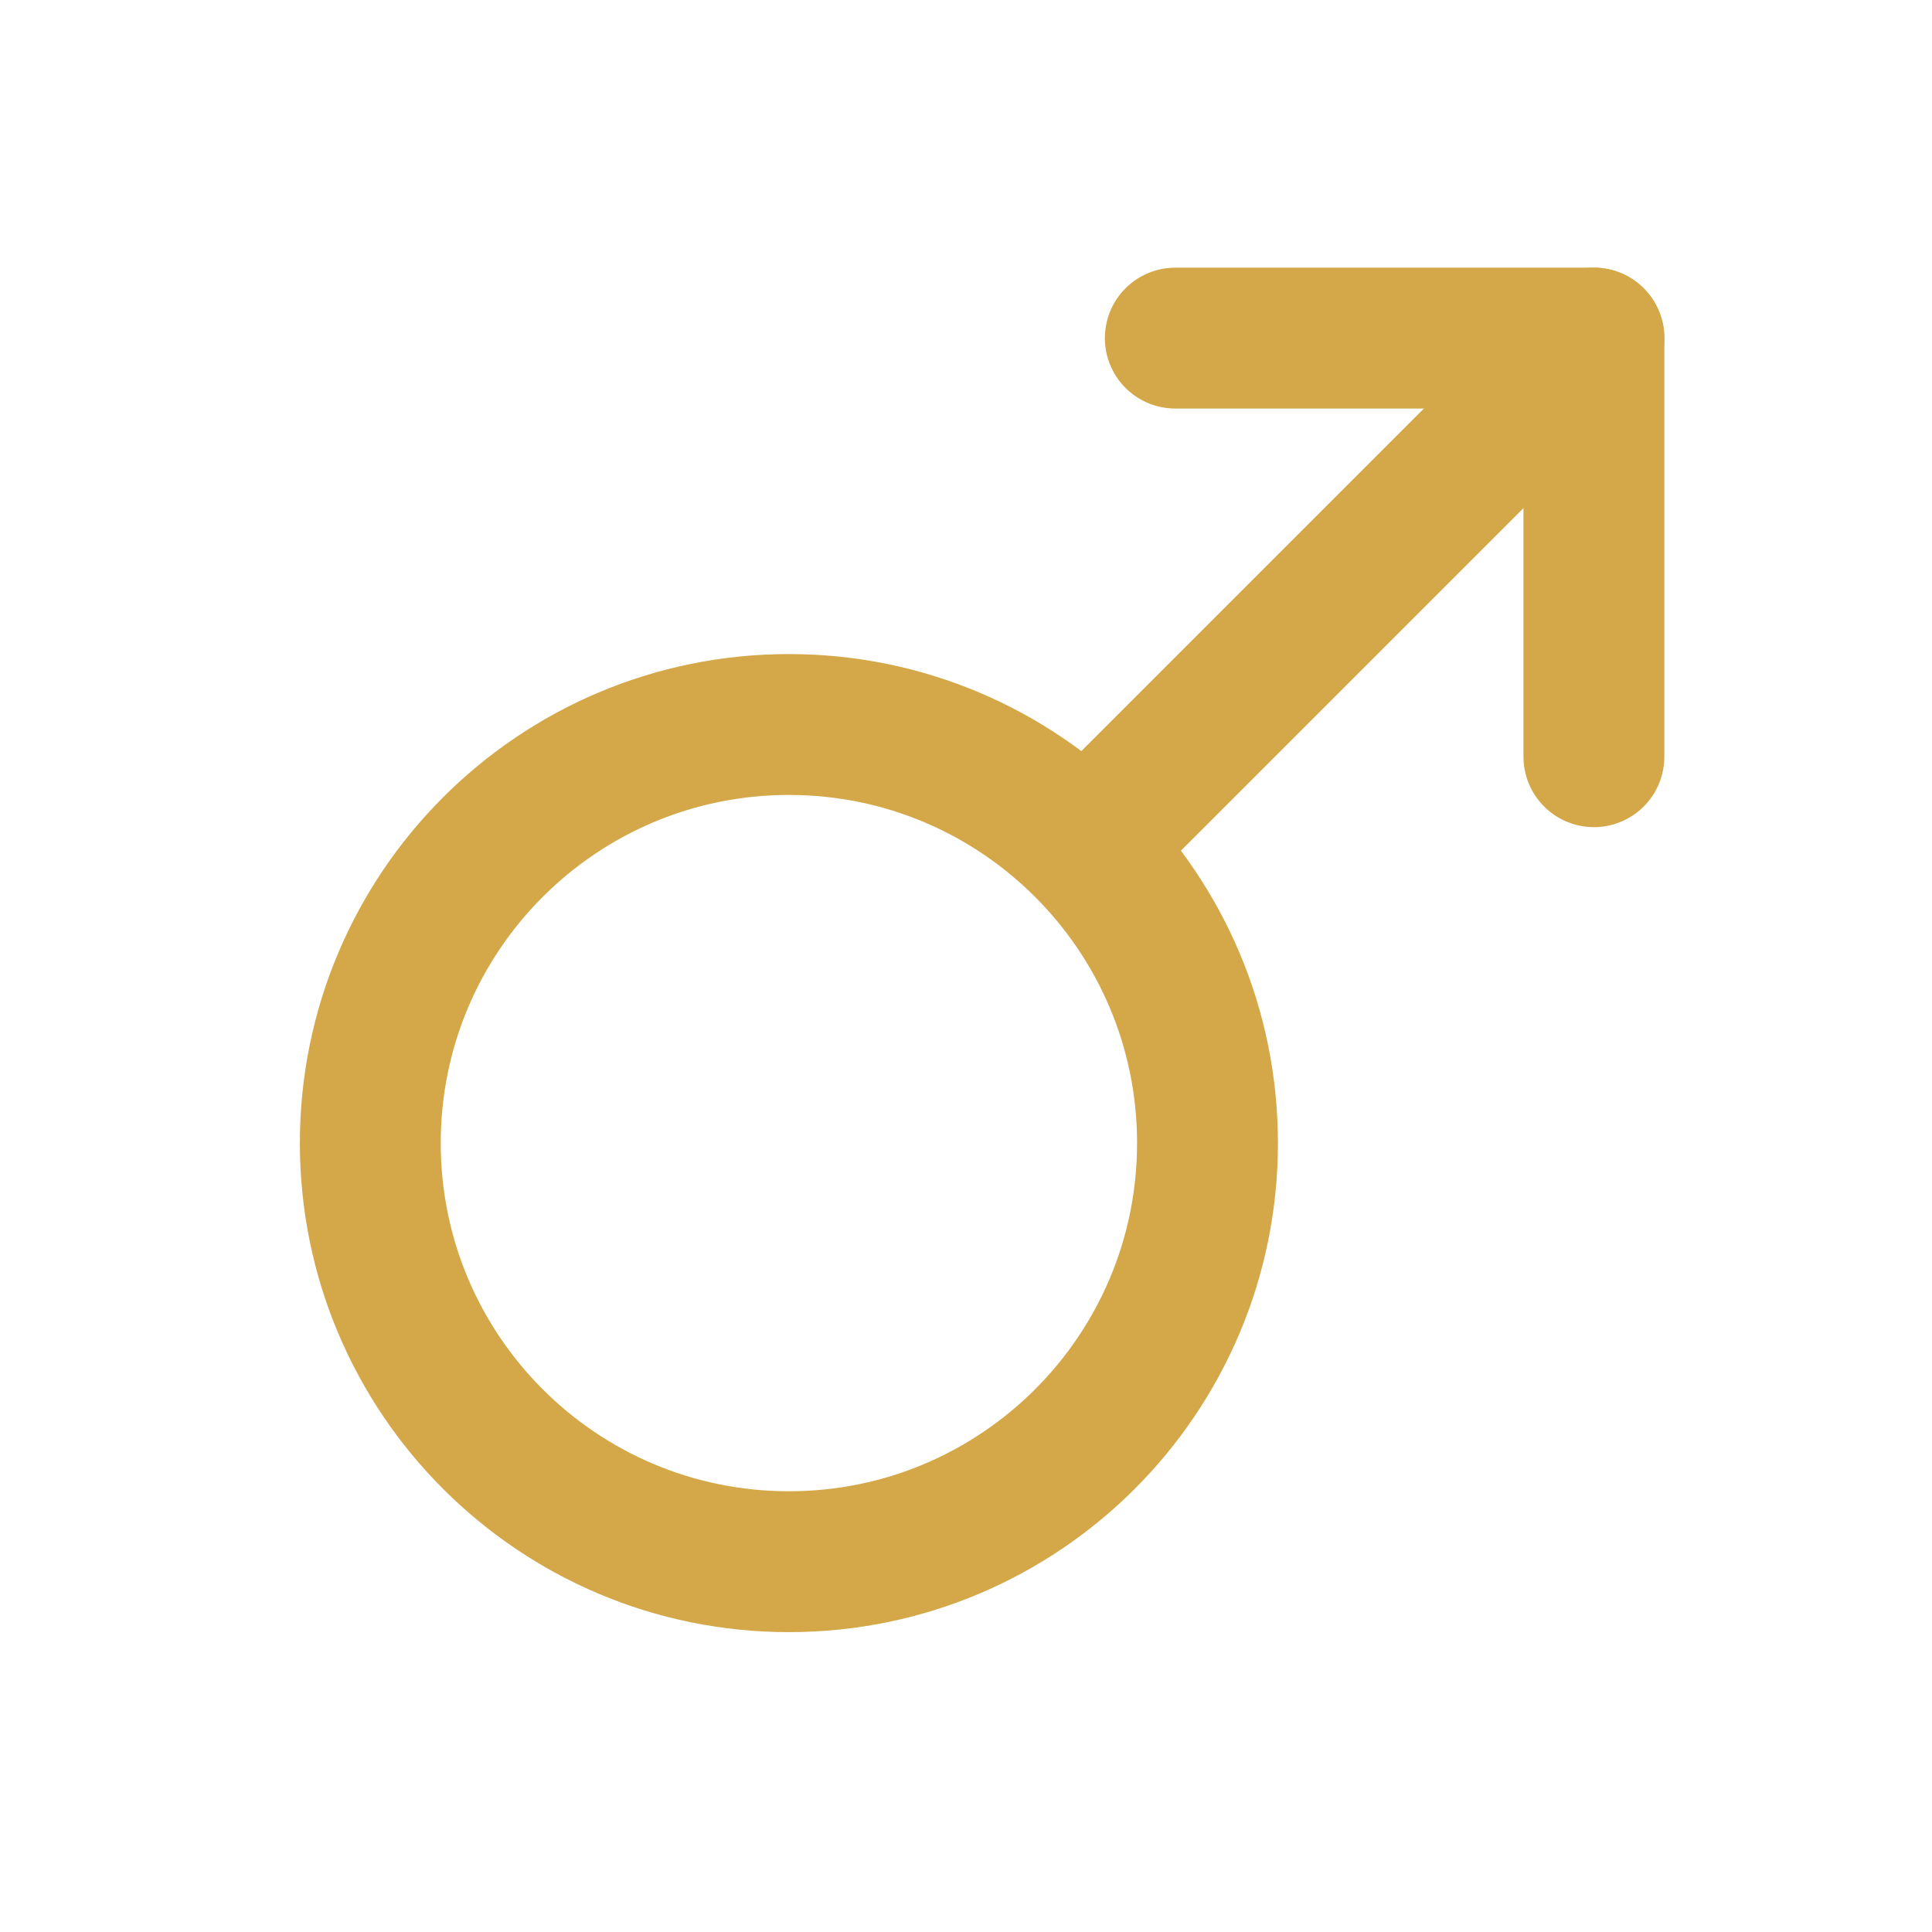
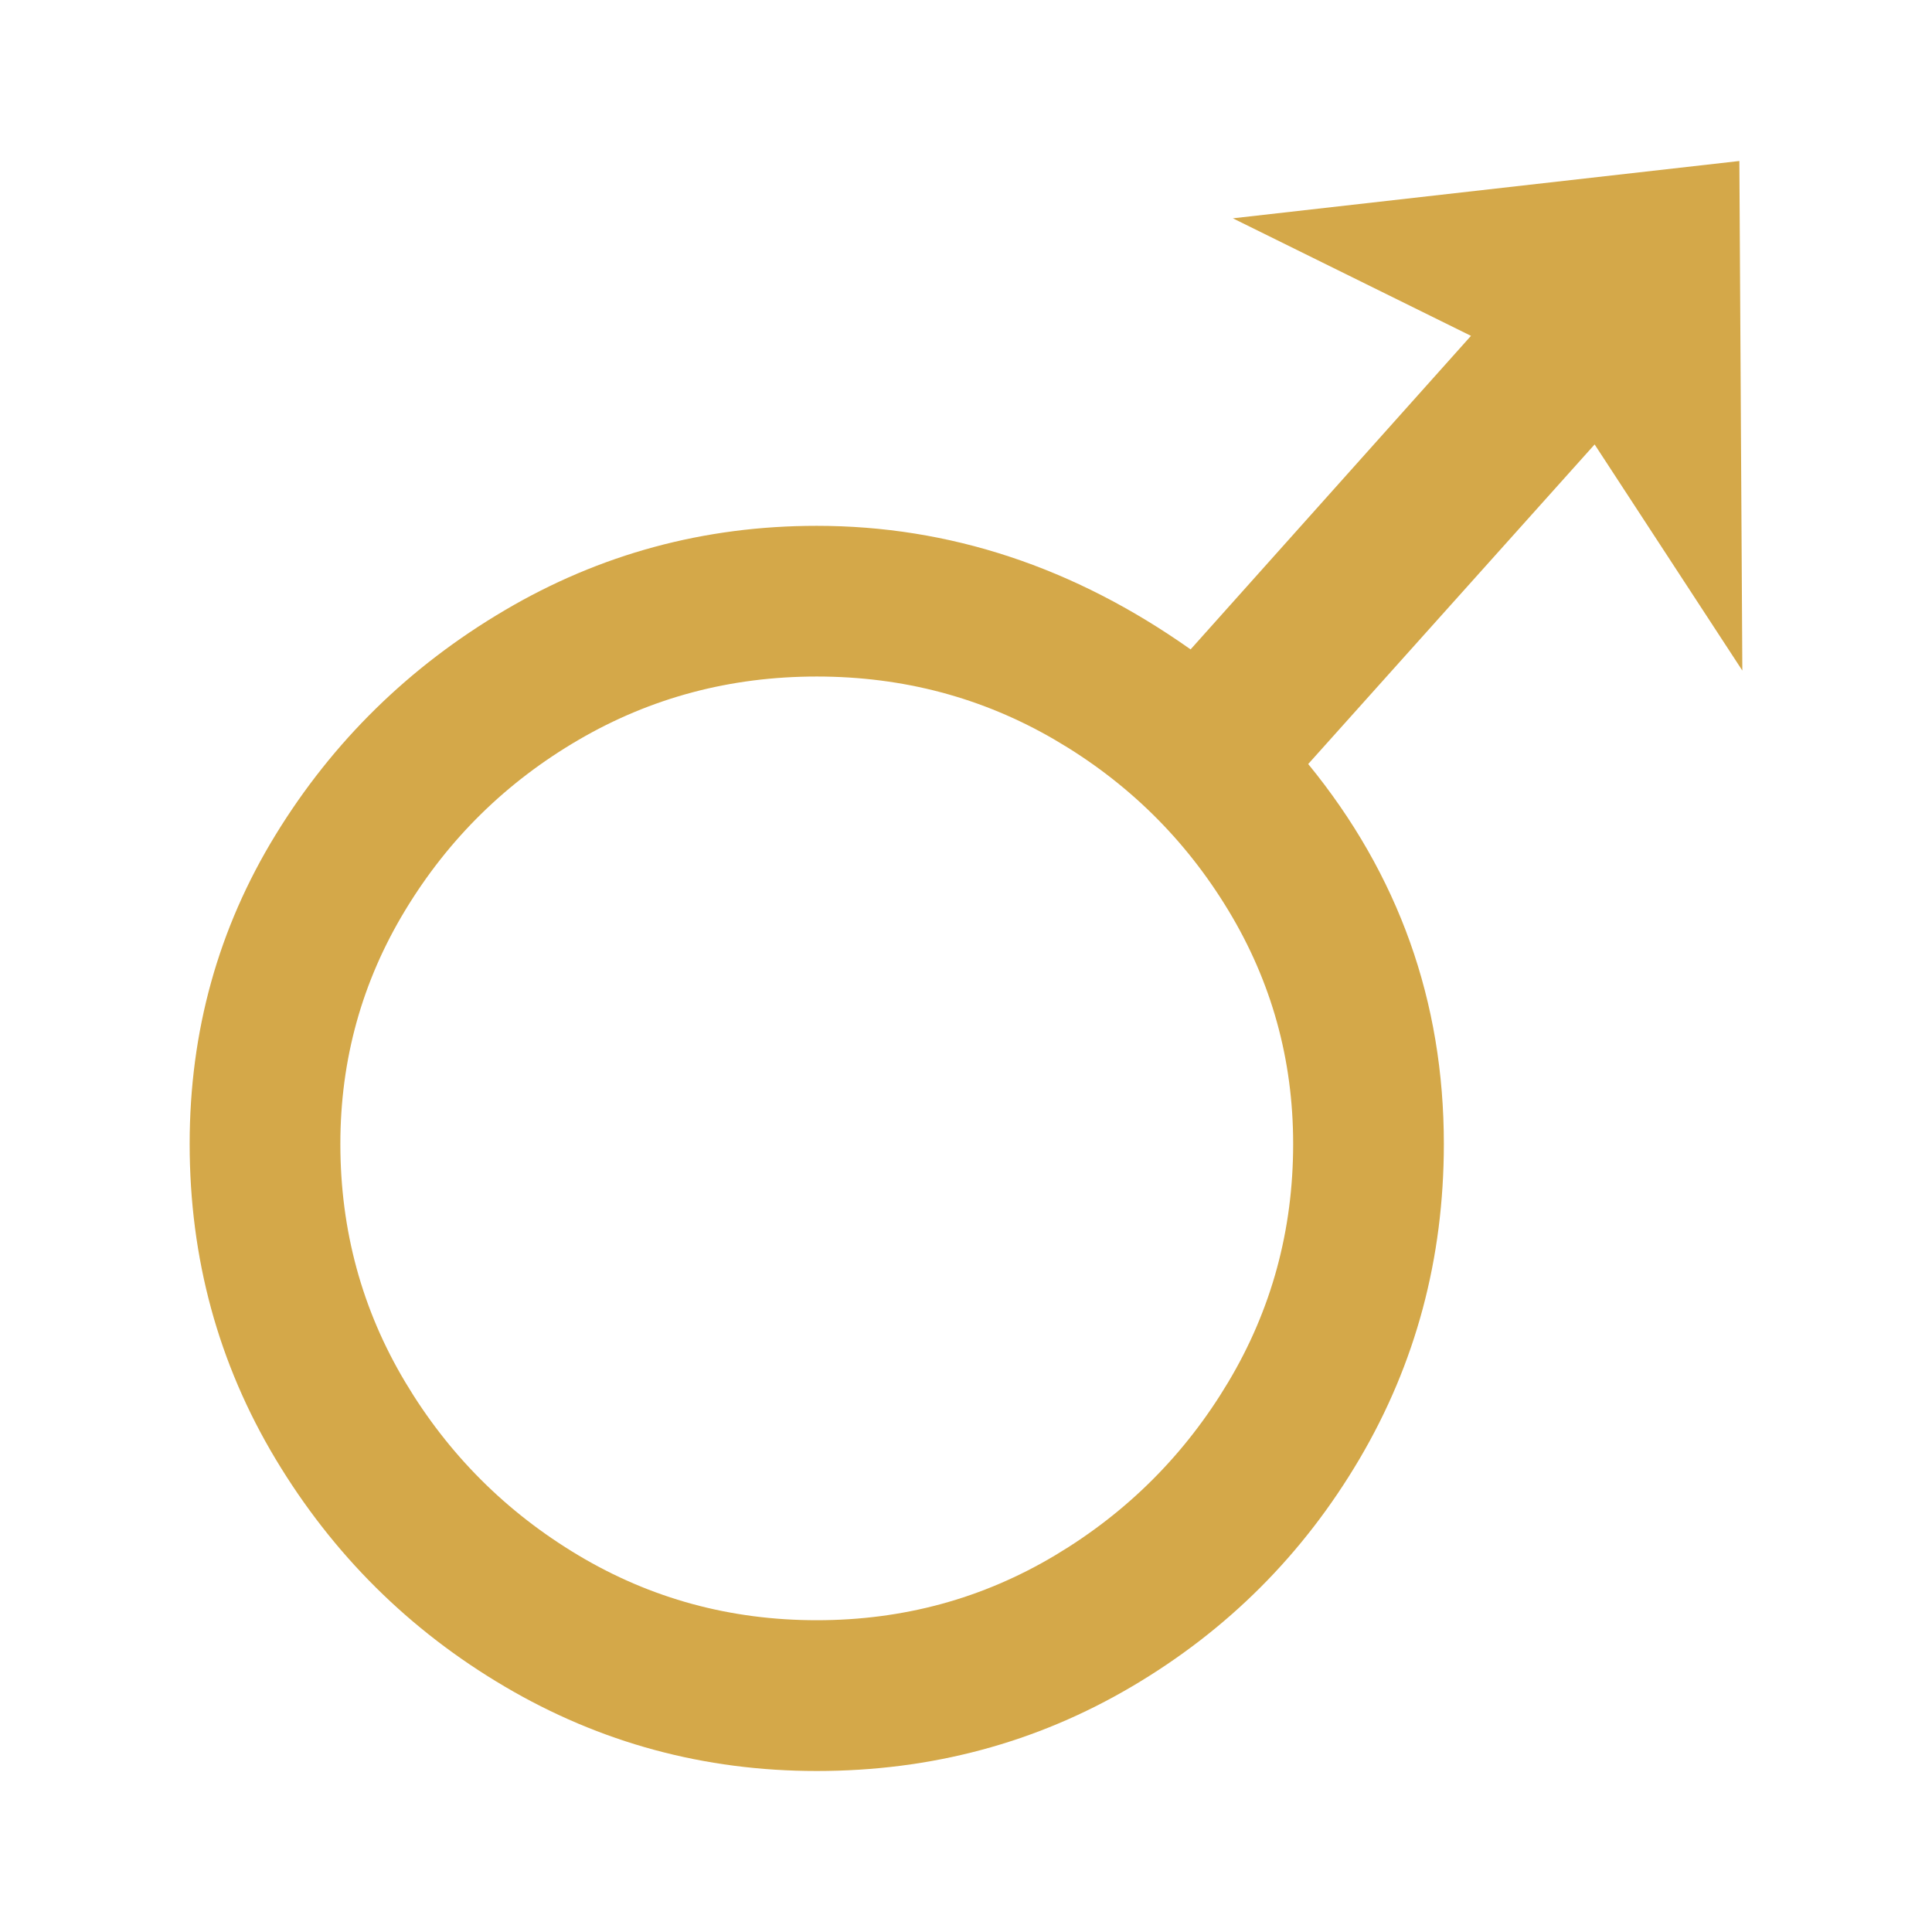
- <svg xmlns="http://www.w3.org/2000/svg" viewBox="0 0 24 24" fill="none" stroke="#d4a849" stroke-width="1.75" stroke-linecap="round" stroke-linejoin="round">
-   <circle cx="9.8" cy="14.2" r="5.2" />
-   <line x1="13.5" y1="10.5" x2="19.8" y2="4.2" />
-   <polyline points="14.6 4.2 19.8 4.2 19.8 9.4" />
+ <svg xmlns="http://www.w3.org/2000/svg" viewBox="0 0 24 24">
+   <path fill="#d4a849" d="M10.146 22.0Q8.049 22.0 6.27 20.951Q4.491 19.903 3.423 18.124Q2.356 16.345 2.356 14.21Q2.356 12.112 3.423 10.371Q4.491 8.629 6.27 7.581Q8.049 6.532 10.146 6.532Q12.618 6.532 14.79 8.067L18.273 4.172L15.315 2.712L21.607 2.0L21.644 8.33L19.809 5.521L16.251 9.491Q17.936 11.551 17.936 14.21Q17.936 16.345 16.888 18.124Q15.839 19.903 14.06 20.951Q12.281 22.0 10.146 22.0ZM10.146 20.127Q11.757 20.127 13.105 19.322Q14.453 18.517 15.258 17.169Q16.064 15.82 16.064 14.21Q16.064 12.637 15.258 11.307Q14.453 9.978 13.105 9.191Q11.757 8.404 10.146 8.404Q8.536 8.404 7.187 9.191Q5.839 9.978 5.034 11.307Q4.228 12.637 4.228 14.21Q4.228 15.82 5.034 17.169Q5.839 18.517 7.187 19.322Q8.536 20.127 10.146 20.127Z" />
</svg>
